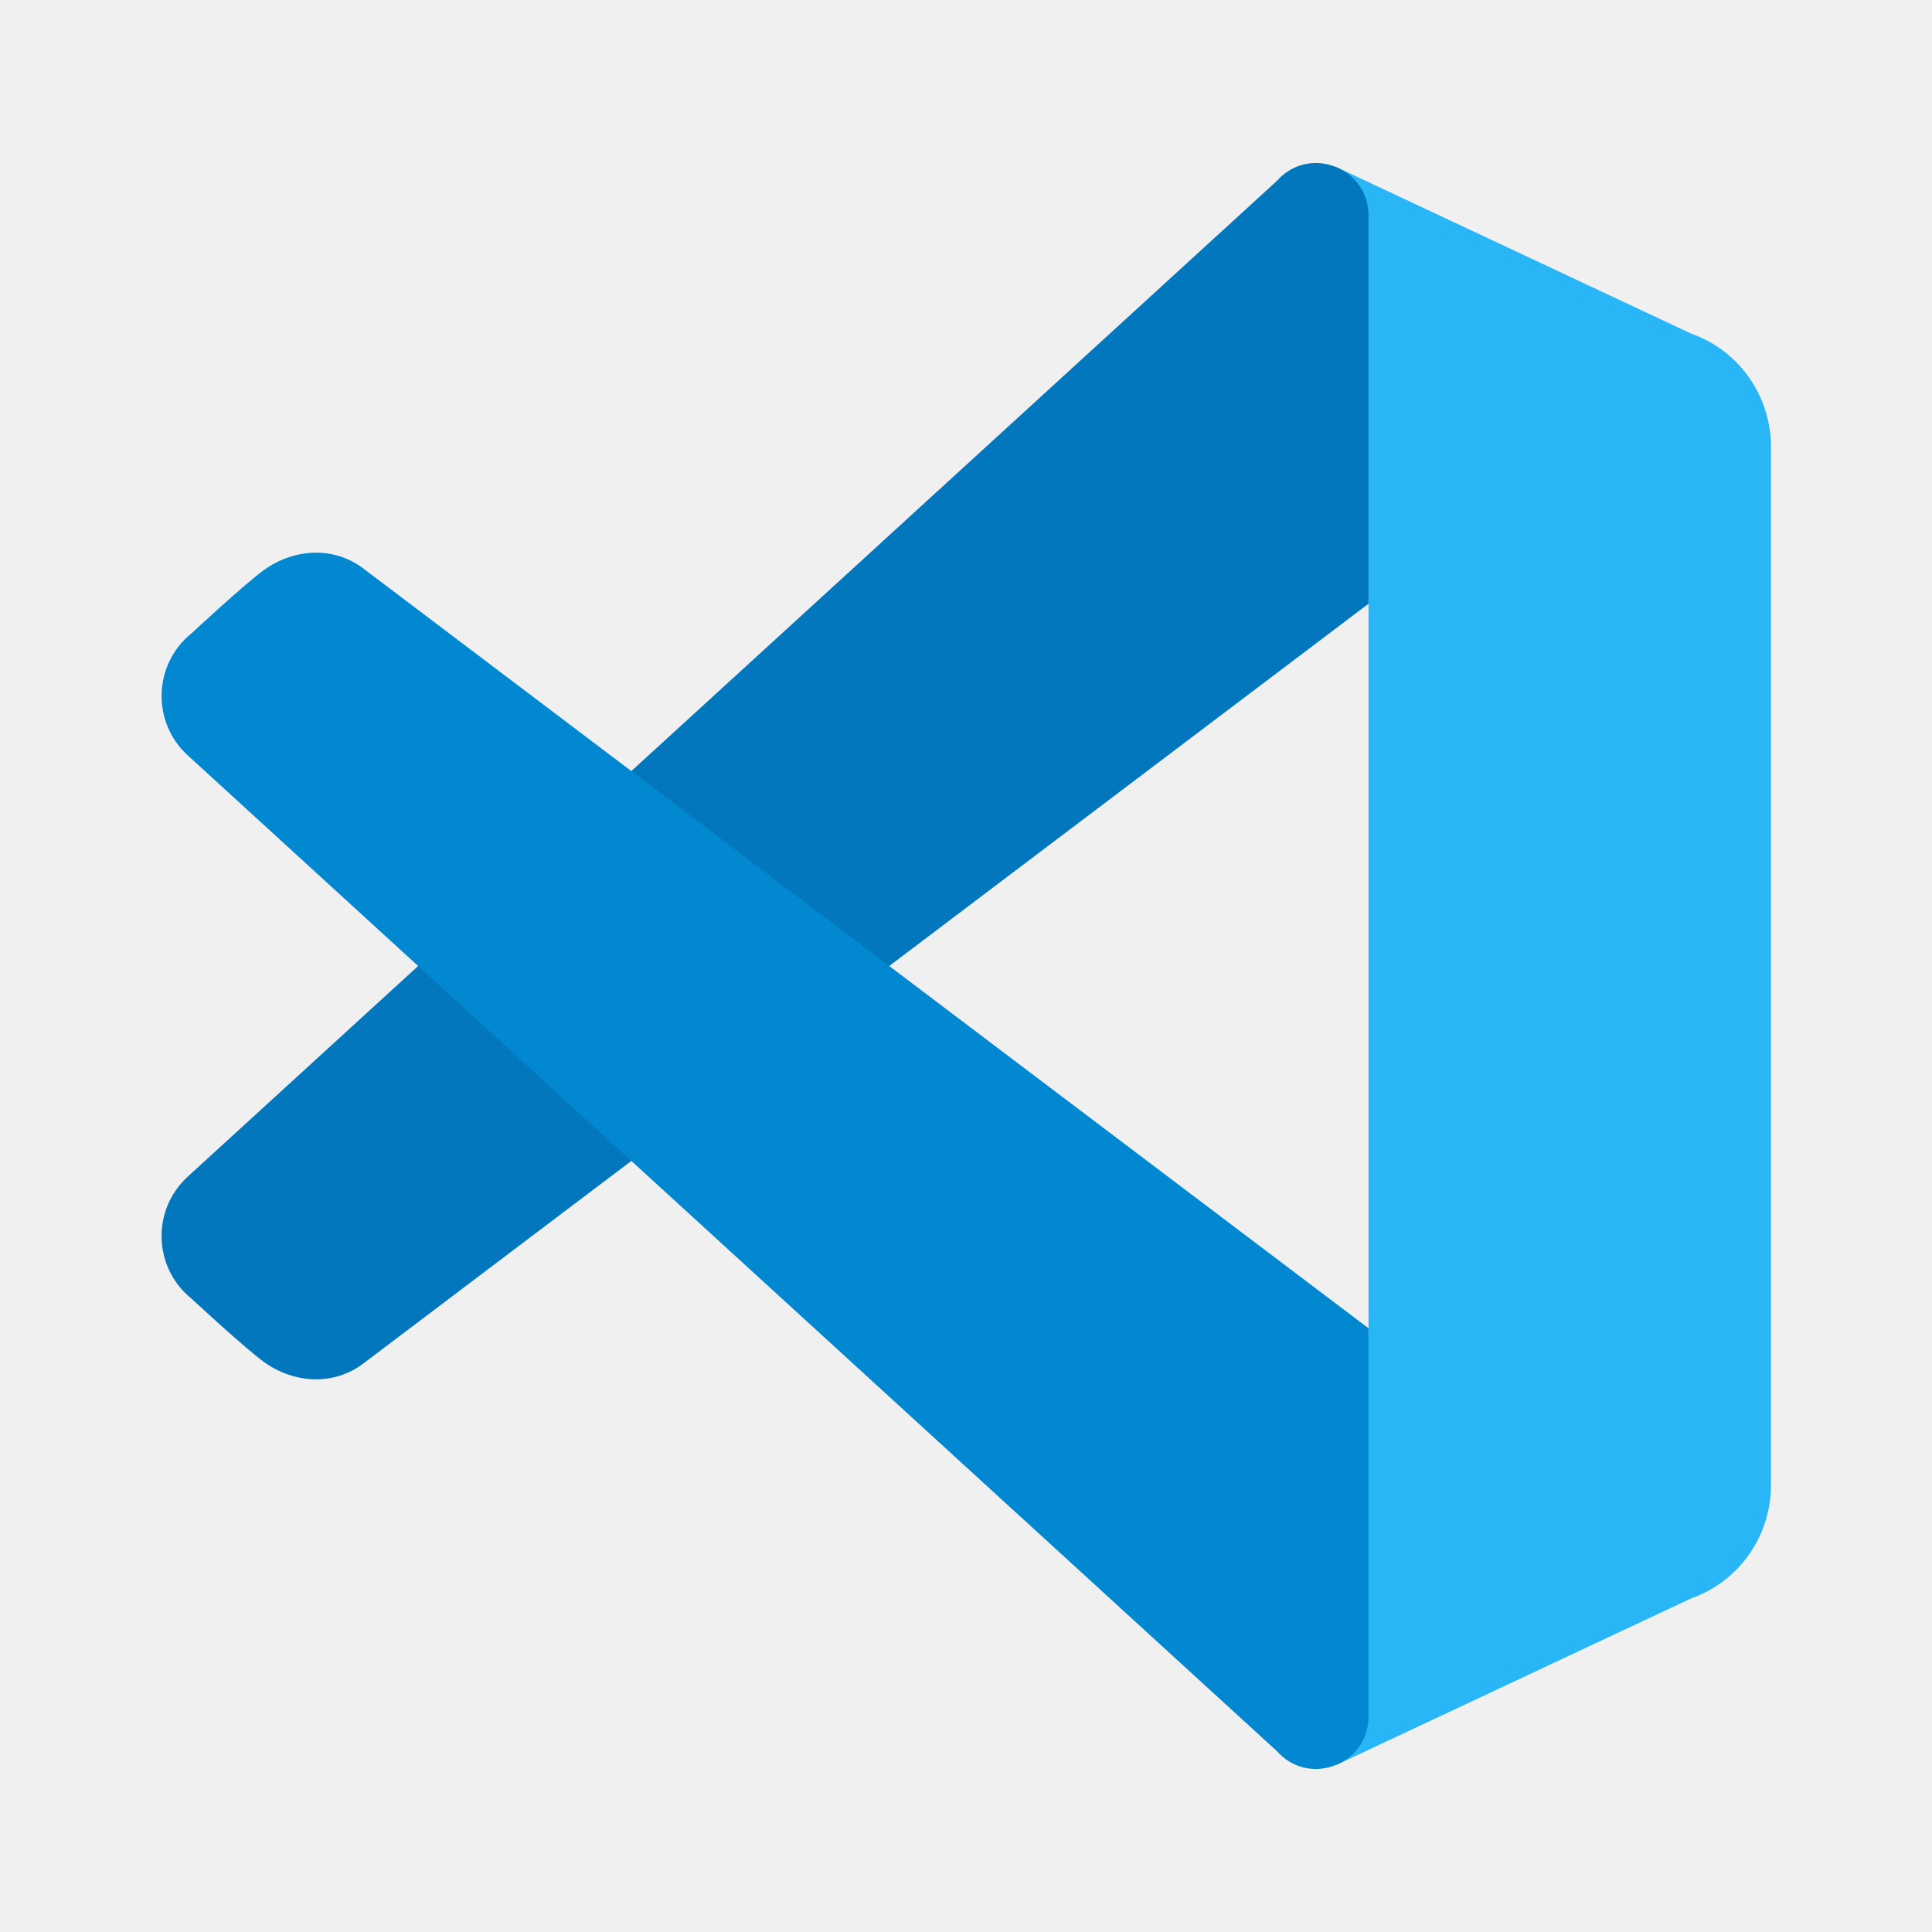
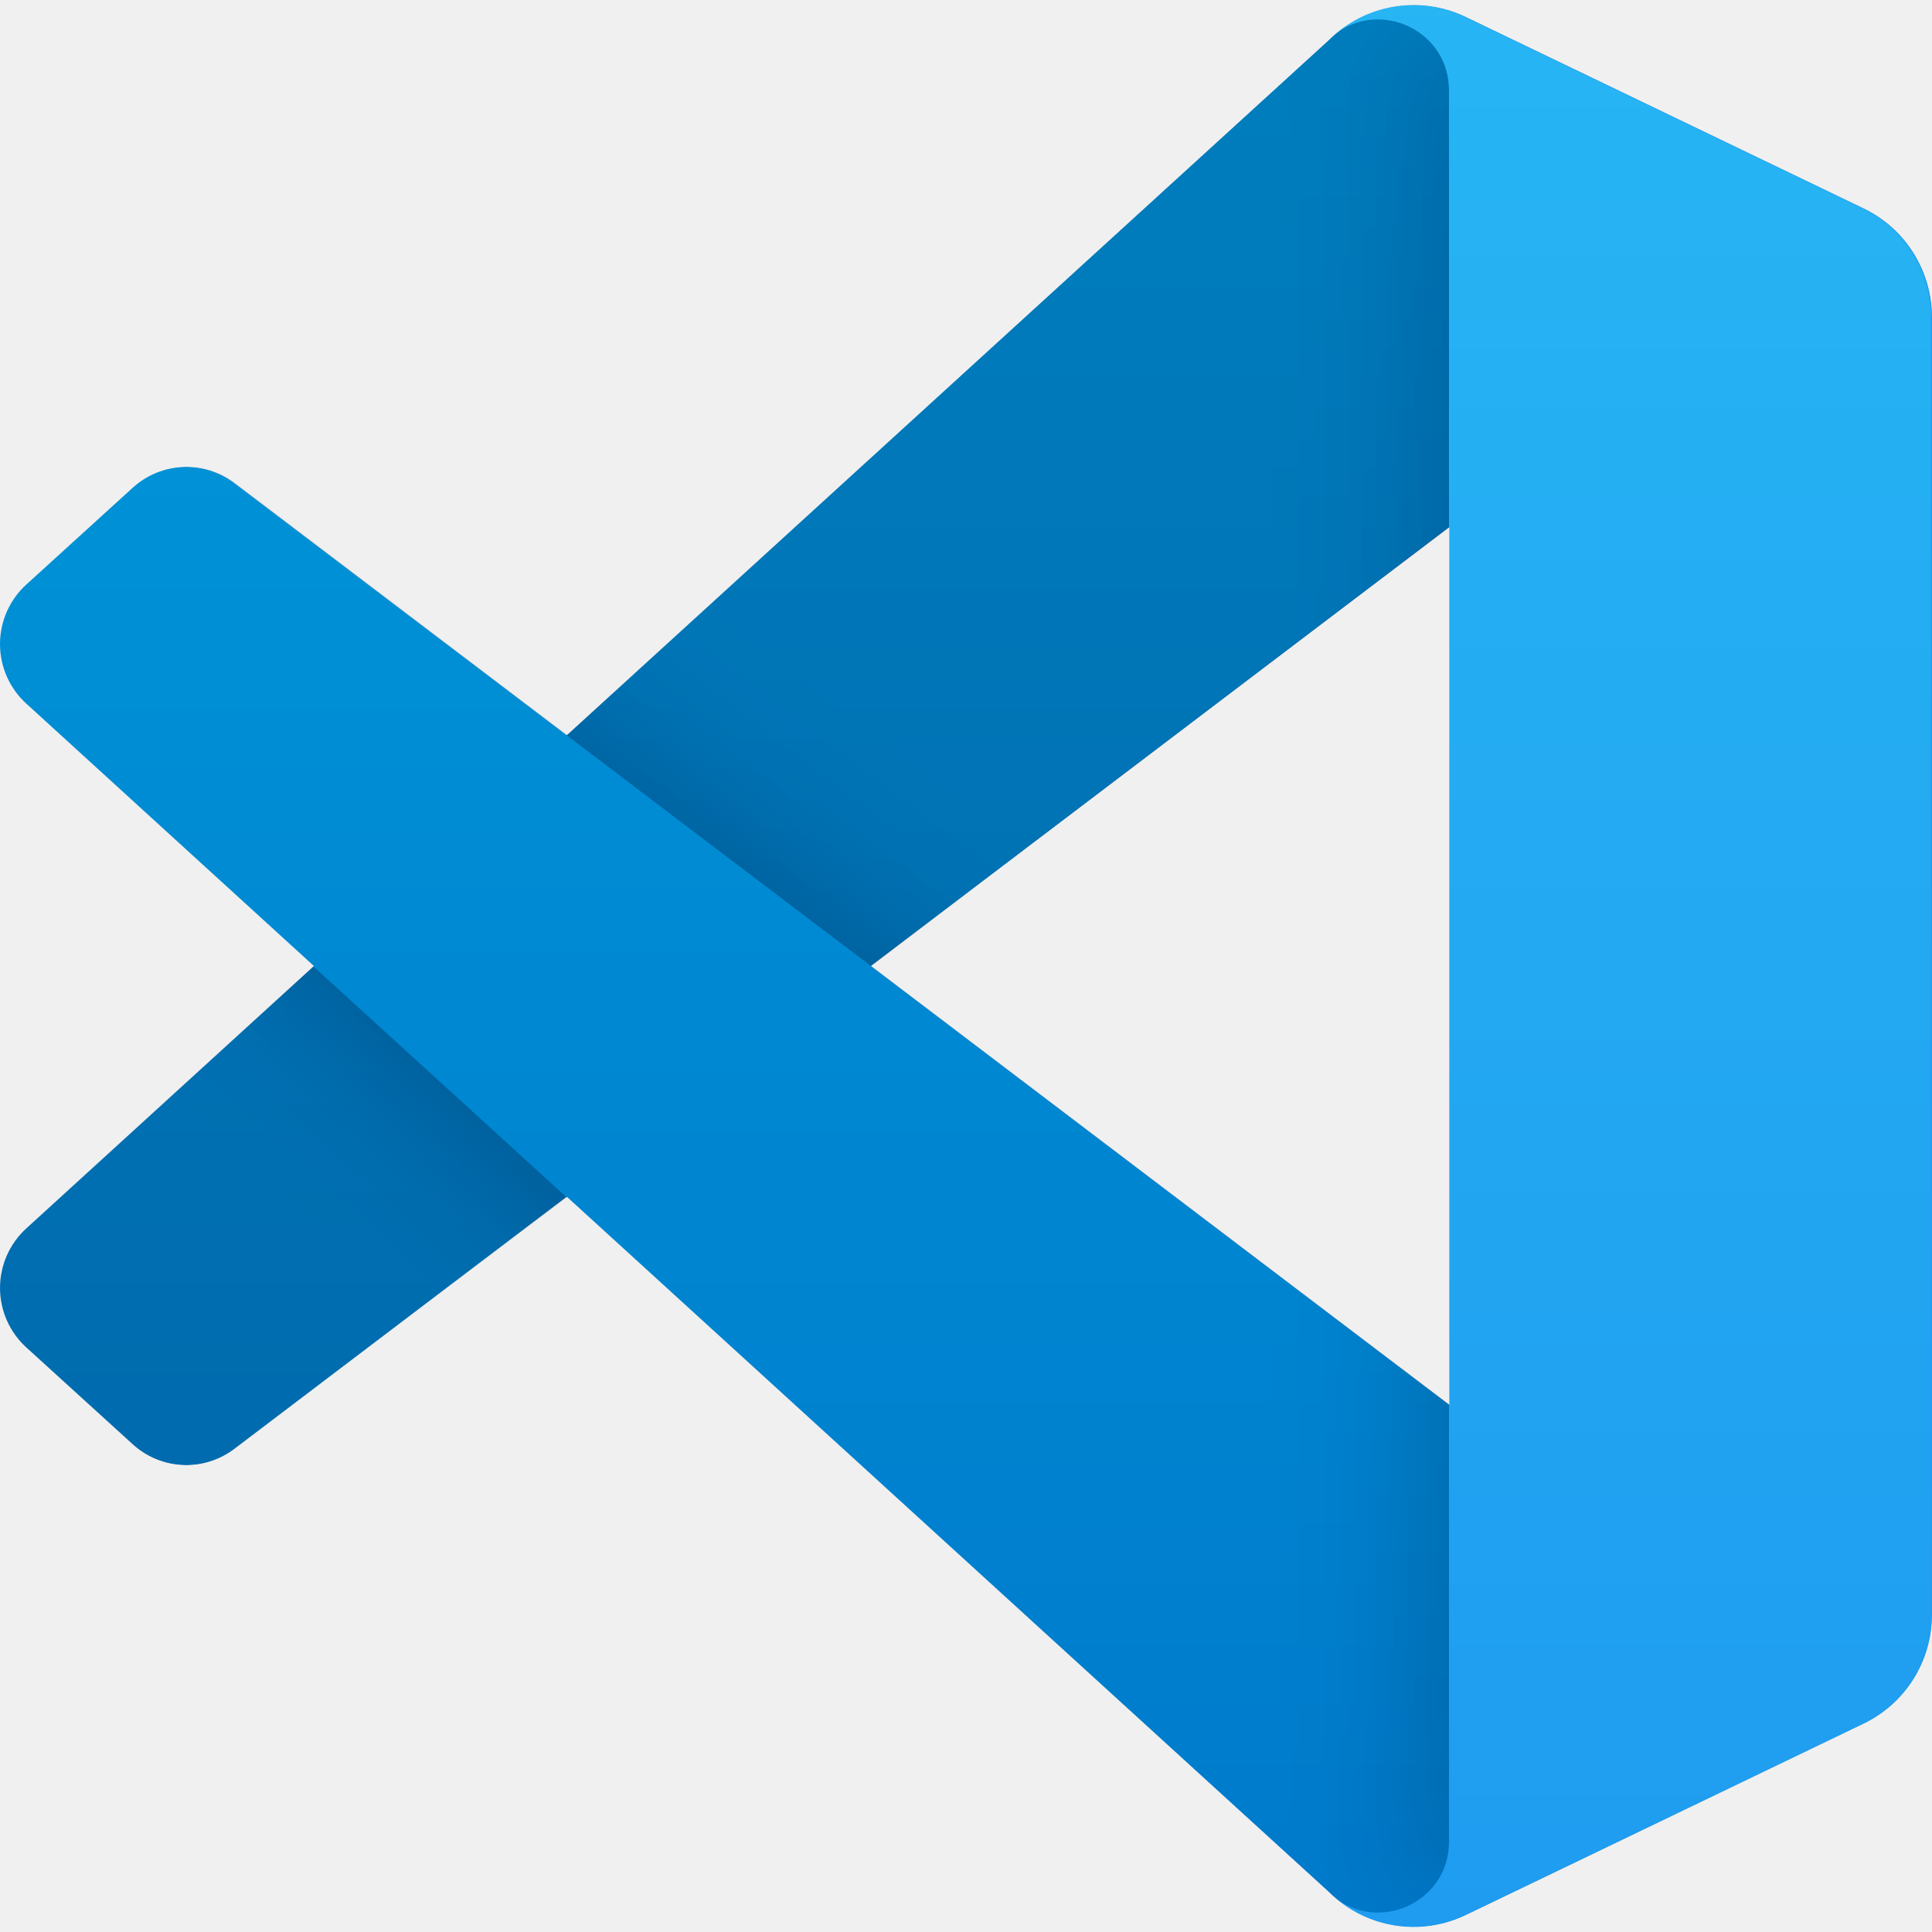
- <svg xmlns="http://www.w3.org/2000/svg" viewBox="0 0 48 48" width="100px" height="100px">
-   <path fill="#29b6f6" d="M44,11.11v25.78c0,1.27-0.79,2.4-1.98,2.82l-8.82,4.14L34,33V15L33.2,4.15l8.82,4.14 C43.21,8.71,44,9.84,44,11.11z" />
-   <path fill="#0277bd" d="M9,33.896L34,15V5.353c0-1.198-1.482-1.758-2.275-0.86L4.658,29.239 c-0.9,0.83-0.849,2.267,0.107,3.032c0,0,1.324,1.232,1.803,1.574C7.304,34.37,8.271,34.43,9,33.896z" />
-   <path fill="#0288d1" d="M9,14.104L34,33v9.647c0,1.198-1.482,1.758-2.275,0.86L4.658,18.761 c-0.9-0.83-0.849-2.267,0.107-3.032c0,0,1.324-1.232,1.803-1.574C7.304,13.63,8.271,13.57,9,14.104z" />
+ <svg xmlns="http://www.w3.org/2000/svg" fill="none" viewBox="0 0 100 100">
+   <mask id="a" width="100" height="100" x="0" y="0" mask-type="alpha" maskUnits="userSpaceOnUse">
+     <path fill="#fff" fill-rule="evenodd" d="M70.912 99.317a6.223 6.223 0 0 0 4.96-.19l20.589-9.907A6.25 6.25 0 0 0 100 83.587V16.413a6.25 6.25 0 0 0-3.54-5.632L75.874.874a6.226 6.226 0 0 0-7.104 1.21L29.355 38.04 12.187 25.01a4.162 4.162 0 0 0-5.318.236l-5.506 5.009a4.168 4.168 0 0 0-.004 6.162L16.247 50 1.36 63.583a4.168 4.168 0 0 0 .004 6.162l5.506 5.01a4.162 4.162 0 0 0 5.318.236l17.168-13.032L68.77 97.917a6.217 6.217 0 0 0 2.143 1.4ZM75.015 27.3 45.11 50l29.906 22.701V27.3Z" clip-rule="evenodd" />
+   </mask>
+   <g mask="url(#a)">
+     <path fill="#0065A9" d="M96.461 10.796 75.857.876a6.23 6.23 0 0 0-7.107 1.207l-67.451 61.5a4.167 4.167 0 0 0 .004 6.162l5.51 5.009a4.167 4.167 0 0 0 5.32.236l81.228-61.62c2.725-2.067 6.639-.124 6.639 3.297v-.24a6.25 6.25 0 0 0-3.539-5.63Z" />
+     <g filter="url(#b)">
+       <path fill="#007ACC" d="m96.461 89.204-20.604 9.92a6.229 6.229 0 0 1-7.107-1.207l-67.451-61.5a4.167 4.167 0 0 1 .004-6.162l5.51-5.009a4.167 4.167 0 0 1 5.32-.236l81.228 61.62c2.725 2.067 6.639.124 6.639-3.297v.24a6.25 6.25 0 0 1-3.539 5.63Z" />
+     </g>
+     <g filter="url(#c)">
+       <path fill="#1F9CF0" d="M75.858 99.126a6.232 6.232 0 0 1-7.108-1.21c2.306 2.307 6.25.674 6.25-2.588V4.672c0-3.262-3.944-4.895-6.25-2.589a6.232 6.232 0 0 1 7.108-1.21l20.6 9.908A6.25 6.25 0 0 1 100 16.413v67.174a6.25 6.25 0 0 1-3.541 5.633l-20.601 9.906Z" />
+     </g>
+     <path fill="url(#d)" fill-rule="evenodd" d="M70.851 99.317a6.224 6.224 0 0 0 4.96-.19L96.4 89.22a6.25 6.25 0 0 0 3.54-5.633V16.413a6.25 6.25 0 0 0-3.54-5.632L75.812.874a6.226 6.226 0 0 0-7.104 1.21L29.294 38.04 12.126 25.01a4.162 4.162 0 0 0-5.317.236l-5.507 5.009a4.168 4.168 0 0 0-.004 6.162L16.186 50 1.298 63.583a4.168 4.168 0 0 0 .004 6.162l5.507 5.009a4.162 4.162 0 0 0 5.317.236L29.294 61.96l39.414 35.958a6.218 6.218 0 0 0 2.143 1.4ZM74.954 27.3 45.048 50l29.906 22.701V27.3Z" clip-rule="evenodd" opacity=".25" style="mix-blend-mode:overlay" />
+   </g>
+   <defs>
+     <filter id="b" width="116.727" height="92.246" x="-8.394" y="15.829" color-interpolation-filters="sRGB" filterUnits="userSpaceOnUse">
+       <feFlood flood-opacity="0" result="BackgroundImageFix" />
+       <feColorMatrix in="SourceAlpha" values="0 0 0 0 0 0 0 0 0 0 0 0 0 0 0 0 0 0 127 0" />
+       <feOffset />
+       <feGaussianBlur stdDeviation="4.167" />
+       <feColorMatrix values="0 0 0 0 0 0 0 0 0 0 0 0 0 0 0 0 0 0 0.25 0" />
+       <feBlend in2="BackgroundImageFix" mode="overlay" result="effect1_dropShadow" />
+       <feBlend in="SourceGraphic" in2="effect1_dropShadow" result="shape" />
+     </filter>
+     <filter id="c" width="47.917" height="116.151" x="60.417" y="-8.076" color-interpolation-filters="sRGB" filterUnits="userSpaceOnUse">
+       <feFlood flood-opacity="0" result="BackgroundImageFix" />
+       <feColorMatrix in="SourceAlpha" values="0 0 0 0 0 0 0 0 0 0 0 0 0 0 0 0 0 0 127 0" />
+       <feOffset />
+       <feGaussianBlur stdDeviation="4.167" />
+       <feColorMatrix values="0 0 0 0 0 0 0 0 0 0 0 0 0 0 0 0 0 0 0.25 0" />
+       <feBlend in2="BackgroundImageFix" mode="overlay" result="effect1_dropShadow" />
+       <feBlend in="SourceGraphic" in2="effect1_dropShadow" result="shape" />
+     </filter>
+     <linearGradient id="d" x1="49.939" x2="49.939" y1=".258" y2="99.742" gradientUnits="userSpaceOnUse">
+       <stop stop-color="#fff" />
+       <stop offset="1" stop-color="#fff" stop-opacity="0" />
+     </linearGradient>
+   </defs>
</svg>
